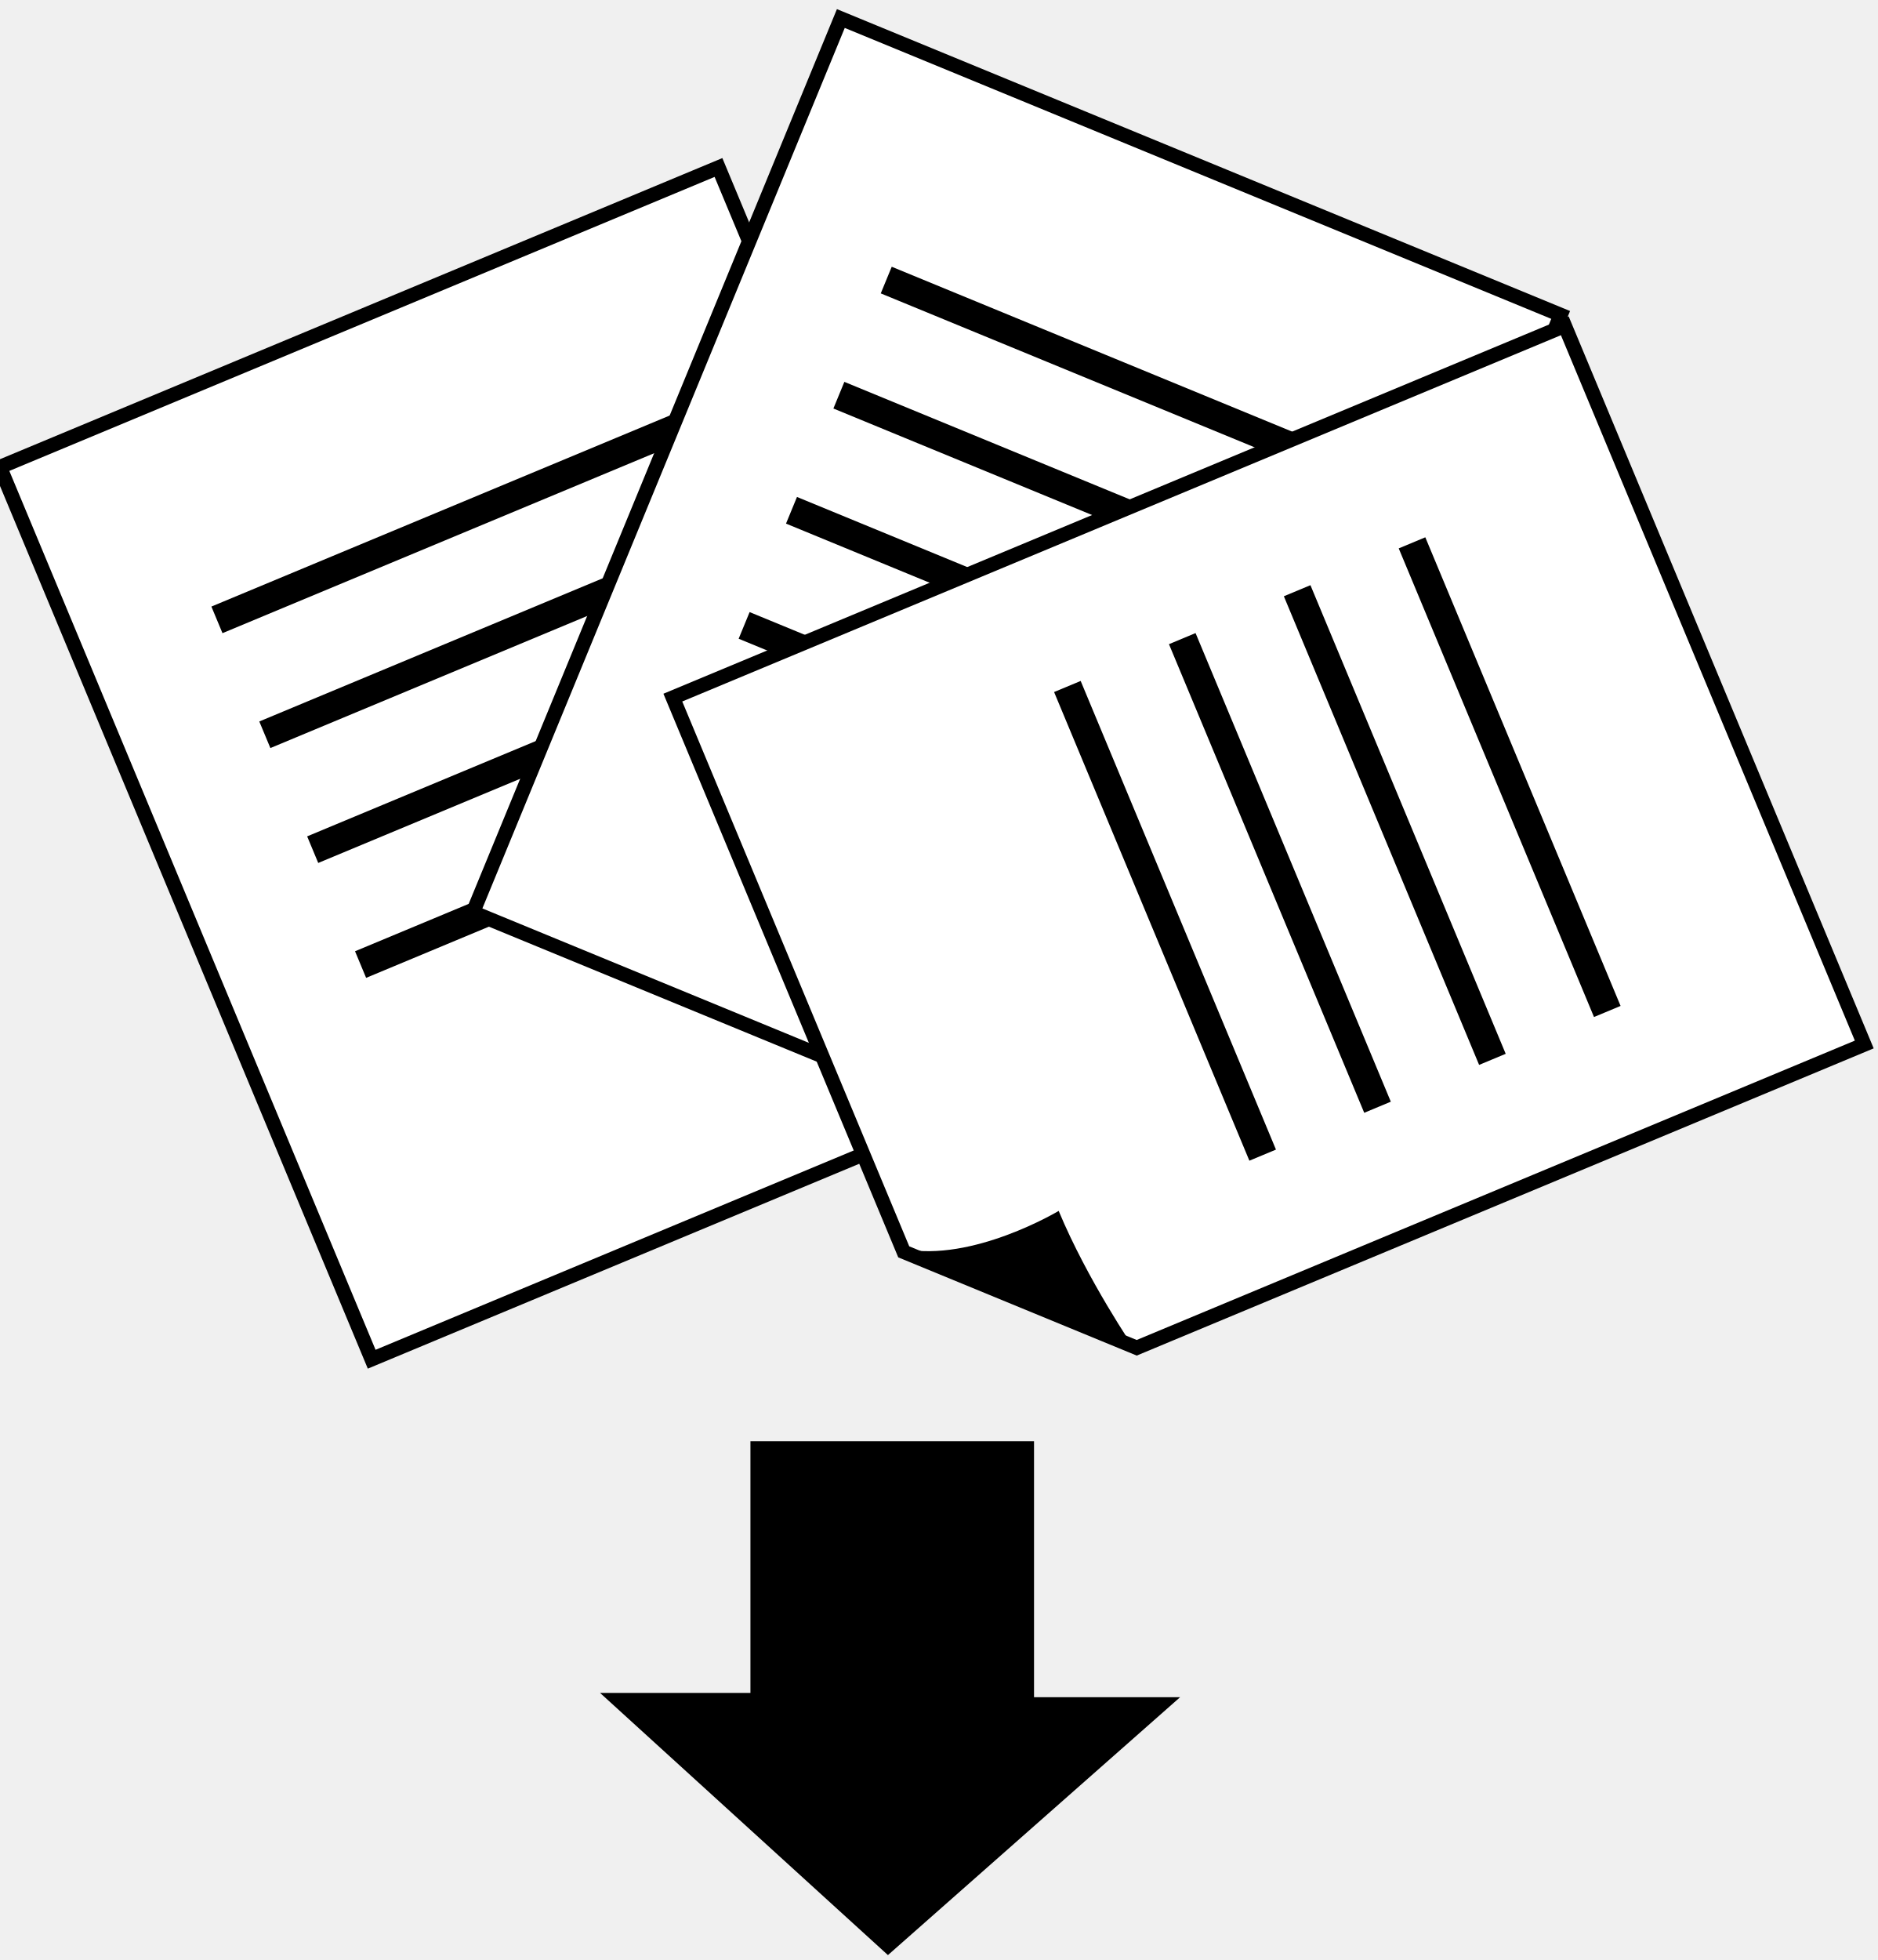
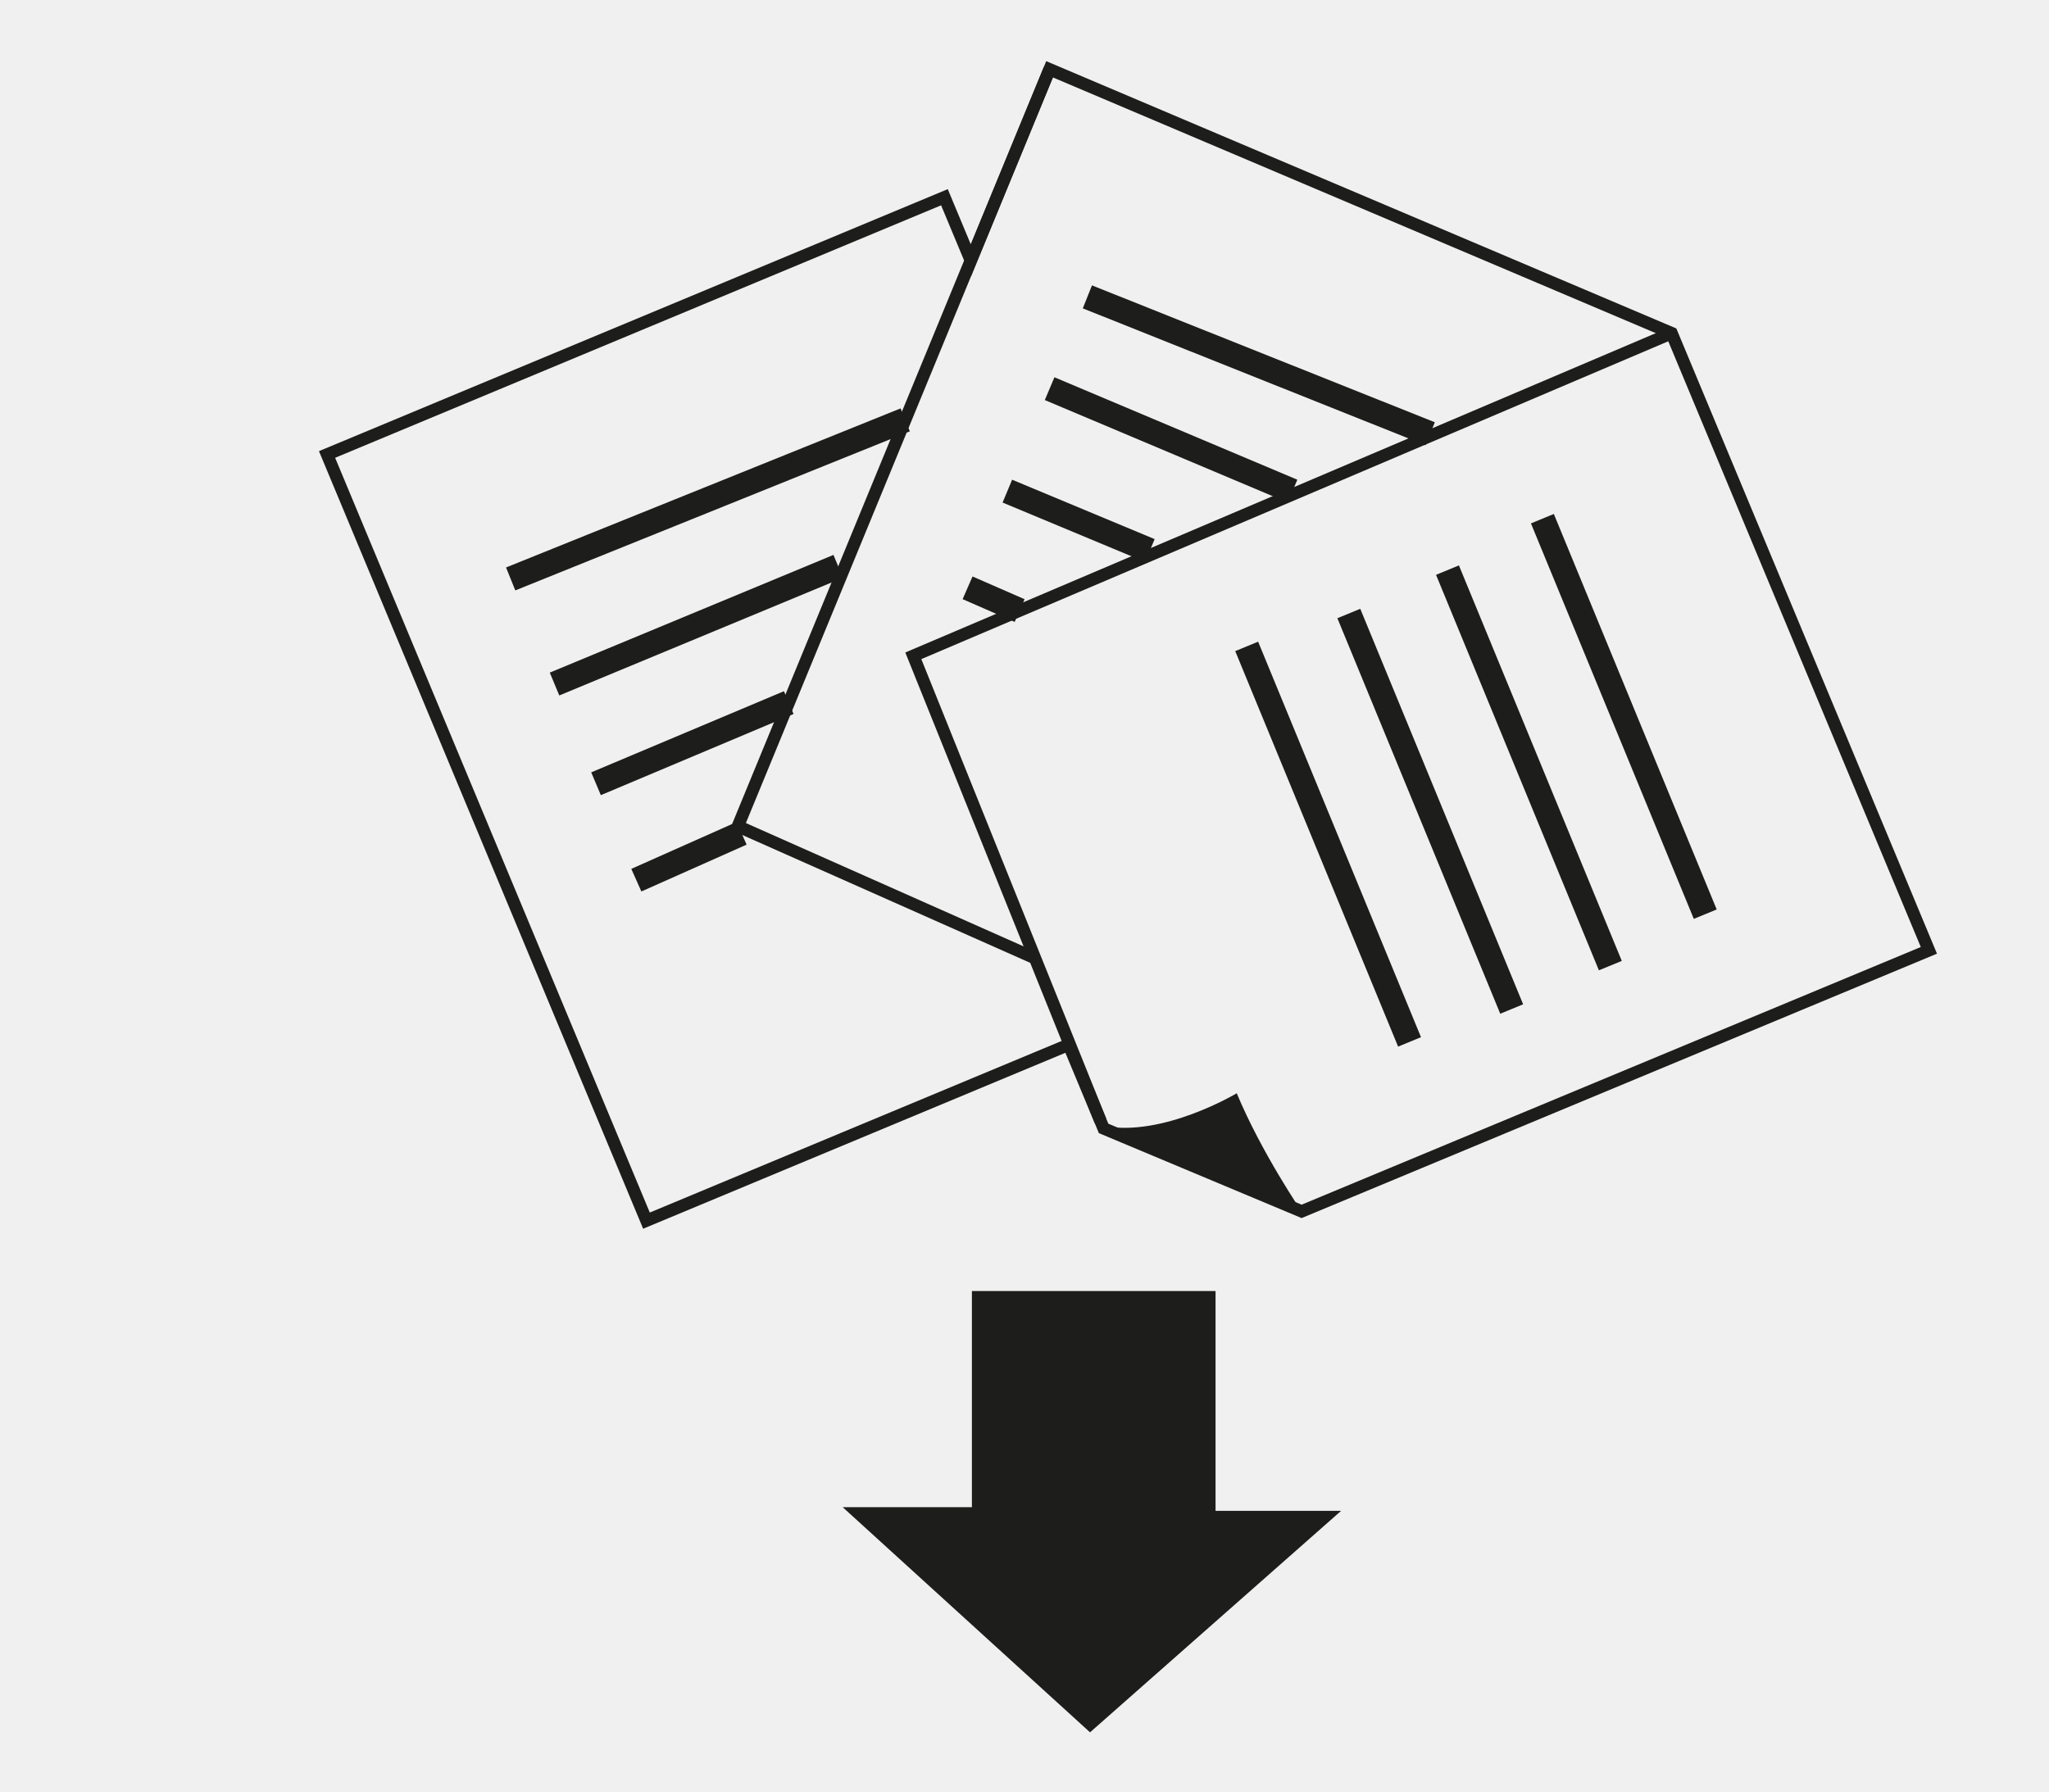
- <svg xmlns="http://www.w3.org/2000/svg" version="1.1" id="Layer_1" x="0px" y="0px" width="130.39px" height="136.06px" viewBox="0 0 130.39 136.06" enable-background="new 0 0 130.39 136.06" xml:space="preserve">
-   <polygon points="52.107,100.045 71.798,100.045 71.798,117.816 81.942,117.816 61.654,135.719 41.665,117.519 52.107,117.519 " />
+ <svg xmlns="http://www.w3.org/2000/svg" version="1.1" id="Layer_1" x="0px" y="0px" width="423px" height="370px" viewBox="0 0 423 370" enable-background="new 0 0 423 370" xml:space="preserve">
  <g>
-     <polygon fill="#FFFFFF" stroke="#000000" stroke-miterlimit="10" points="-0.006,32.421 25.808,94.355 64.282,78.32 70.941,62.145    49.888,11.627  " />
-     <path d="M61.439,67.563c0,0,3.597,5.994,2.631,10.813c-0.467,2.331,6.917-16.057,6.917-16.057S66.271,65.549,61.439,67.563z" />
-     <line fill="none" stroke="#000000" stroke-width="2" stroke-miterlimit="10" x1="15.063" y1="43.03" x2="47.596" y2="29.472" />
-     <line fill="none" stroke="#000000" stroke-width="2" stroke-miterlimit="10" x1="18.389" y1="51.006" x2="50.919" y2="37.448" />
-     <line fill="none" stroke="#000000" stroke-width="2" stroke-miterlimit="10" x1="21.712" y1="58.982" x2="54.243" y2="45.424" />
-     <line fill="none" stroke="#000000" stroke-width="2" stroke-miterlimit="10" x1="25.037" y1="66.958" x2="57.568" y2="53.4" />
-   </g>
-   <g>
-     <polygon fill="#FFFFFF" stroke="#000000" stroke-miterlimit="10" points="58.384,1.286 32.842,63.333 71.386,79.199 87.533,72.471    108.365,21.862  " />
-     <path d="M76.982,69.582c0,0-1.695,6.781-5.785,9.504c-1.979,1.319,16.244-6.461,16.244-6.461S81.822,71.574,76.982,69.582z" />
-     <line fill="none" stroke="#000000" stroke-width="2" stroke-miterlimit="10" x1="61.537" y1="19.442" x2="94.128" y2="32.858" />
-     <line fill="none" stroke="#000000" stroke-width="2" stroke-miterlimit="10" x1="58.248" y1="27.433" x2="90.839" y2="40.849" />
-     <line fill="none" stroke="#000000" stroke-width="2" stroke-miterlimit="10" x1="54.958" y1="35.423" x2="87.548" y2="48.84" />
-     <line fill="none" stroke="#000000" stroke-width="2" stroke-miterlimit="10" x1="51.669" y1="43.415" x2="84.259" y2="56.831" />
-   </g>
-   <g>
-     <polygon fill="#FFFFFF" stroke="#000000" stroke-miterlimit="10" points="108.652,22.615 46.719,48.427 62.752,86.901    78.928,93.561 129.446,72.507  " />
-     <path d="M73.51,84.059c0,0-5.993,3.597-10.811,2.631c-2.332-0.467,16.055,6.918,16.055,6.918S75.523,88.889,73.51,84.059z" />
-     <line fill="none" stroke="#000000" stroke-width="2" stroke-miterlimit="10" x1="98.044" y1="37.683" x2="111.603" y2="70.215" />
-     <line fill="none" stroke="#000000" stroke-width="2" stroke-miterlimit="10" x1="90.068" y1="41.007" x2="103.626" y2="73.539" />
-     <line fill="none" stroke="#000000" stroke-width="2" stroke-miterlimit="10" x1="82.091" y1="44.332" x2="95.649" y2="76.863" />
-     <line fill="none" stroke="#000000" stroke-width="2" stroke-miterlimit="10" x1="74.114" y1="47.655" x2="87.674" y2="80.188" />
+     <path fill="#1D1D1B" d="M132.771,253.728L65.847,93.158l129.812-54.102l4.753,11.403l15.573-37.831L346.064,67.82l0.202,0.482   l53.609,128.629l-131.167,54.598l-41.853-17.54l-6.915-16.592L132.771,253.728z M69.187,94.532l64.958,155.853l87.169-36.33   l7.496,17.984l39.901,16.722l127.82-53.206l-52.425-125.79L217.364,15.988l-16.937,41.146l-6.143-14.738L69.187,94.532z" />
+     <polygon fill="#1D1D1B" points="225.991,231.914 186.894,134.734 344.585,67.619 345.587,69.969 190.2,136.104 228.362,230.962     " />
+     <polygon fill="#1D1D1B" points="213.153,199.034 150.674,171.281 215.492,13.822 217.856,14.794 153.982,169.956 214.19,196.699     " />
+     <rect x="291.07" y="145.383" transform="matrix(0.3807 0.9247 -0.9247 0.3807 344.4021 -218.3686)" fill="#1D1D1B" width="88.319" height="5.111" />
+     <rect x="271.469" y="156.005" transform="matrix(0.3807 0.9247 -0.9247 0.3807 342.0927 -193.6649)" fill="#1D1D1B" width="88.319" height="5.11" />
+     <rect x="251.094" y="164.966" transform="matrix(0.3807 0.9247 -0.9247 0.3807 337.7676 -169.2751)" fill="#1D1D1B" width="88.321" height="5.109" />
+     <rect x="230.016" y="171.756" transform="matrix(0.3807 0.9247 -0.9247 0.3807 330.9854 -145.5783)" fill="#1D1D1B" width="88.319" height="5.11" />
+     <rect x="221.762" y="72.874" transform="matrix(0.9287 0.3709 -0.3709 0.9287 46.508 -90.9996)" fill="#1D1D1B" width="76.212" height="5.11" />
+     <rect x="214.534" y="88.282" transform="matrix(0.9214 0.3887 -0.3887 0.9214 54.3234 -86.8292)" fill="#1D1D1B" width="54.422" height="5.109" />
+     <rect x="206.736" y="104.993" transform="matrix(0.923 0.3848 -0.3848 0.923 58.5281 -77.4018)" fill="#1D1D1B" width="31.876" height="5.109" />
+     <rect x="199.254" y="121.176" transform="matrix(0.9163 0.4005 -0.4005 0.9163 66.7255 -71.7952)" fill="#1D1D1B" width="11.729" height="5.11" />
+     <rect x="143.6" y="59.217" transform="matrix(0.374 0.9274 -0.9274 0.374 187.13 -70.9904)" fill="#1D1D1B" width="5.108" height="87.825" />
+     <rect x="141.205" y="97.399" transform="matrix(0.3833 0.9236 -0.9236 0.3833 207.8954 -53.1638)" fill="#1D1D1B" width="5.111" height="63.407" />
+     <rect x="140.396" y="131.875" transform="matrix(0.3882 0.9216 -0.9216 0.3882 228.8758 -37.8549)" fill="#1D1D1B" width="5.109" height="43.173" />
+     <rect x="139.673" y="165.036" transform="matrix(0.4067 0.9135 -0.9135 0.4067 246.0104 -24.9665)" fill="#1D1D1B" width="5.109" height="23.786" />
+     <path fill="#1D1D1B" d="M255.314,225.753c0,0-15.31,9.188-27.616,6.72c-5.957-1.192,41.013,17.673,41.013,17.673   S260.457,238.091,255.314,225.753z" />
+     <polygon fill="#1D1D1B" points="200.641,266.589 250.941,266.589 250.941,311.987 276.855,311.987 225.029,357.719    173.966,311.227 200.641,311.227  " />
  </g>
</svg>
